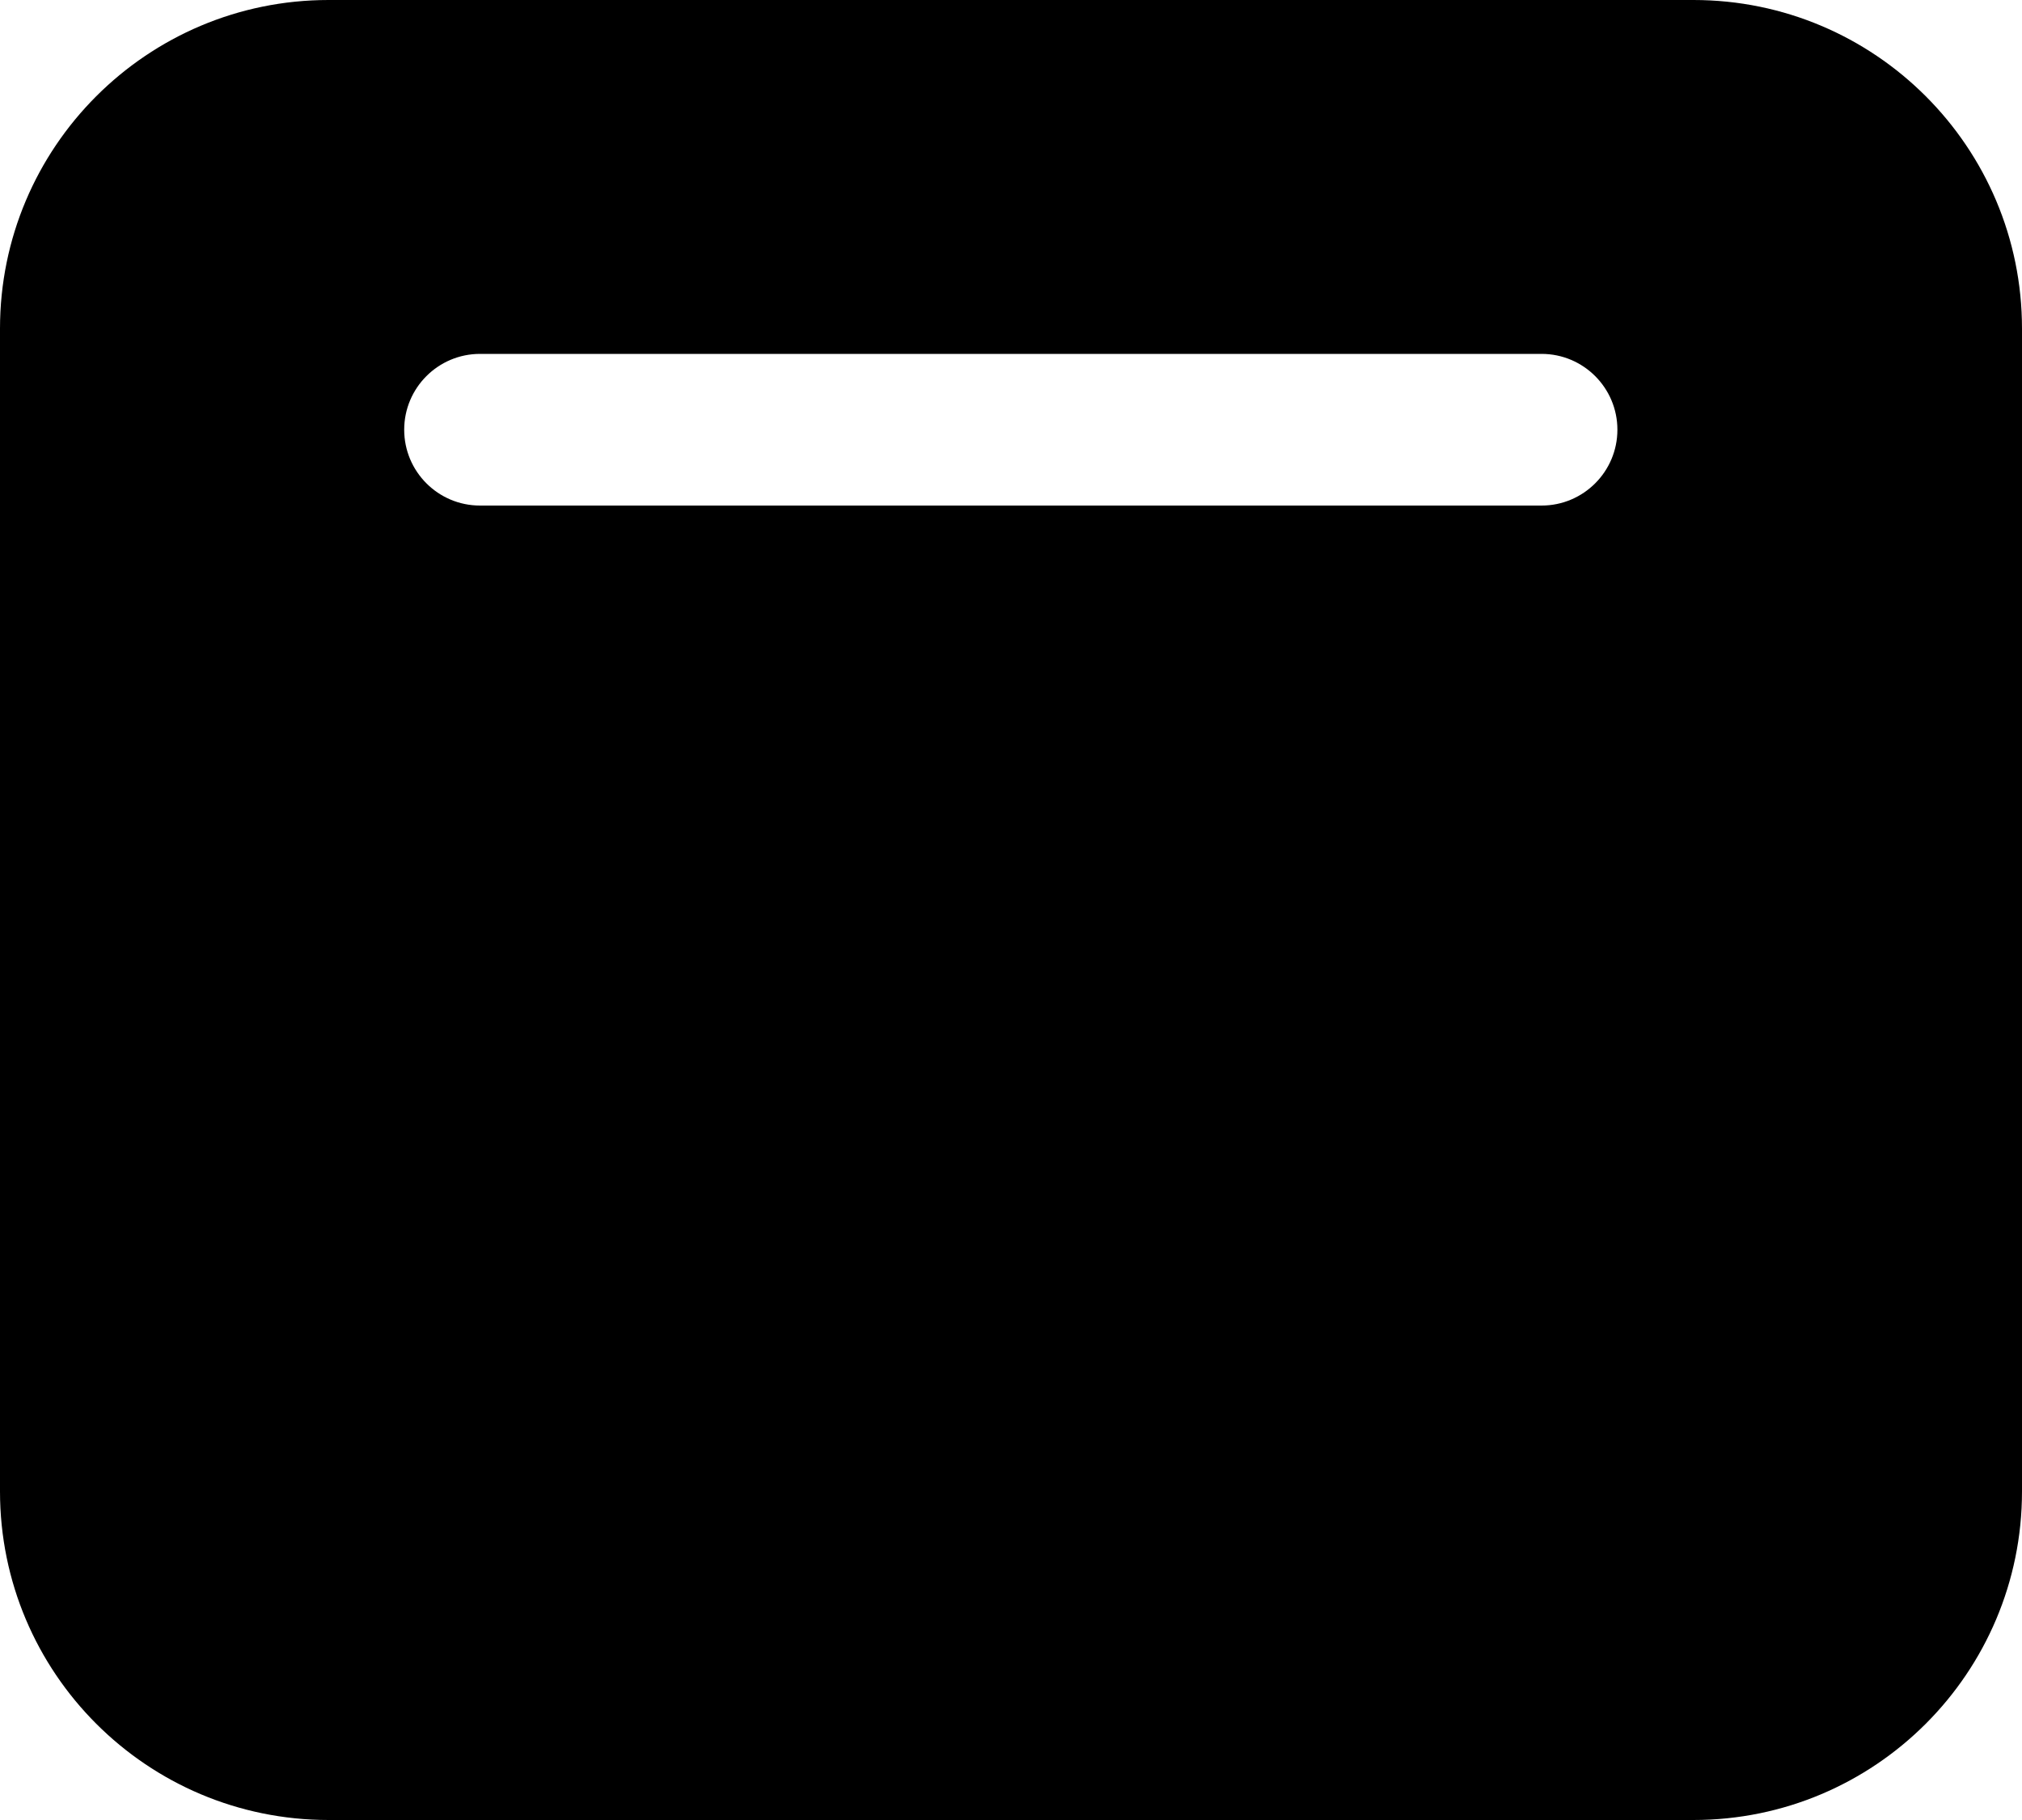
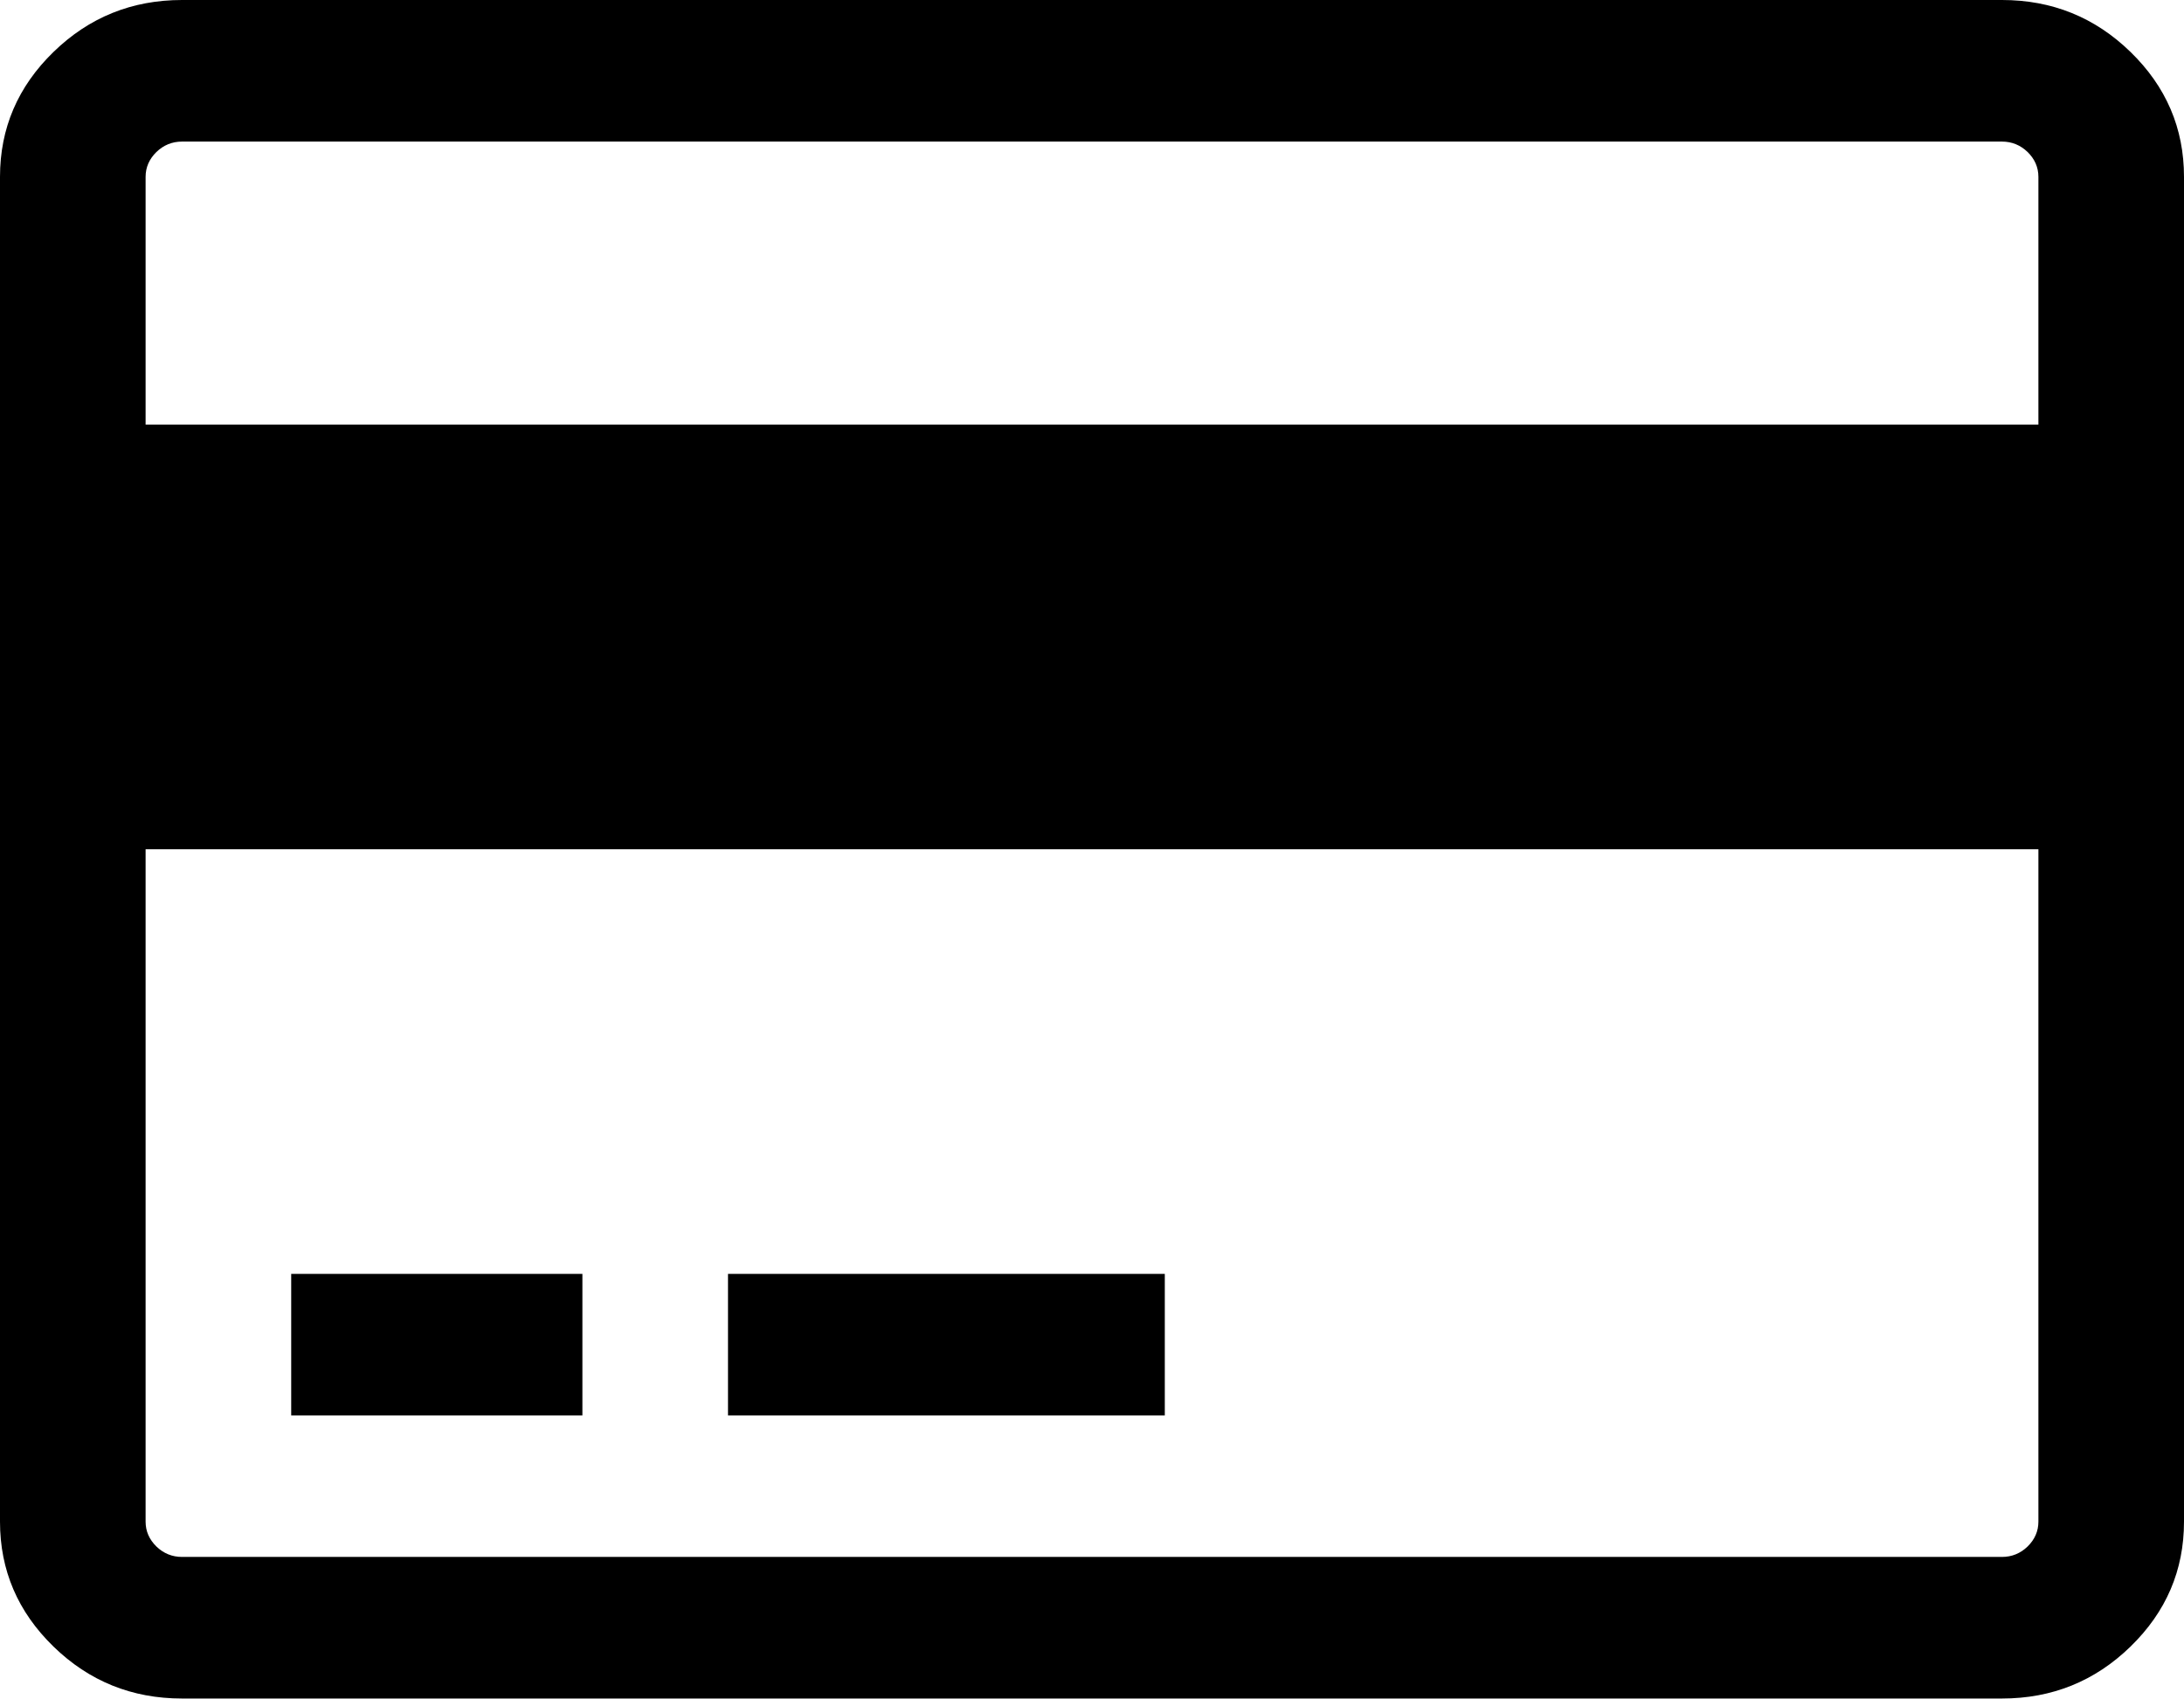
- <svg xmlns="http://www.w3.org/2000/svg" version="1.1" width="20px" height="18px">
-   <g transform="matrix(1 0 0 1 -306 -241 )">
-     <path d="M 3.25 0  L 16.75 0  C 18.545 0  20 1.455  20 3.25  L 20 14.75  C 20 16.545  18.545 18  16.75 18  L 3.25 18  C 1.455 18  0 16.545  0 14.75  L 0 3.25  C 0 1.455  1.455 0  3.25 0  Z M 15.248 3.5  L 4.748 3.5  C 4.334 3.5  3.998 3.836  3.998 4.25  C 3.998 4.664  4.334 5  4.748 5  L 15.248 5  C 15.662 5  15.998 4.664  15.998 4.25  C 15.998 3.836  15.662 3.5  15.248 3.5  Z " fill-rule="nonzero" fill="#000000" stroke="none" transform="matrix(1 0 0 1 306 241 )" />
+ <svg xmlns="http://www.w3.org/2000/svg" version="1.1" width="18px" height="14px">
+   <g transform="matrix(1 0 0 1 -10 -370 )">
+     <path d="M 1.5 0  L 16.5 0  C 16.913 0  17.266 0.143  17.559 0.428  C 17.853 0.714  18 1.057  18 1.458  L 18 12.542  C 18 12.943  17.853 13.286  17.559 13.572  C 17.266 13.857  16.913 14  16.5 14  L 1.5 14  C 1.087 14  0.734 13.857  0.441 13.572  C 0.147 13.286  0 12.943  0 12.542  L 0 1.458  C 0 1.057  0.147 0.714  0.441 0.428  C 0.734 0.143  1.087 0  1.5 0  Z M 16.5 1.167  L 1.5 1.167  C 1.419 1.167  1.348 1.196  1.289 1.253  C 1.23 1.311  1.2 1.379  1.2 1.458  L 1.2 3.5  L 16.8 3.5  L 16.8 1.458  C 16.8 1.379  16.77 1.311  16.711 1.253  C 16.652 1.196  16.581 1.167  16.5 1.167  Z M 1.5 12.833  L 16.5 12.833  C 16.581 12.833  16.652 12.804  16.711 12.747  C 16.77 12.689  16.8 12.621  16.8 12.542  L 16.8 7  L 1.2 7  L 1.2 12.542  C 1.2 12.621  1.23 12.689  1.289 12.747  C 1.348 12.804  1.419 12.833  1.5 12.833  Z M 4.8 11.667  L 2.4 11.667  L 2.4 10.5  L 4.8 10.5  L 4.8 11.667  Z M 9.6 11.667  L 6 11.667  L 6 10.5  L 9.6 10.5  L 9.6 11.667  Z " fill-rule="nonzero" fill="#000000" stroke="none" transform="matrix(1 0 0 1 10 370 )" />
  </g>
</svg>
